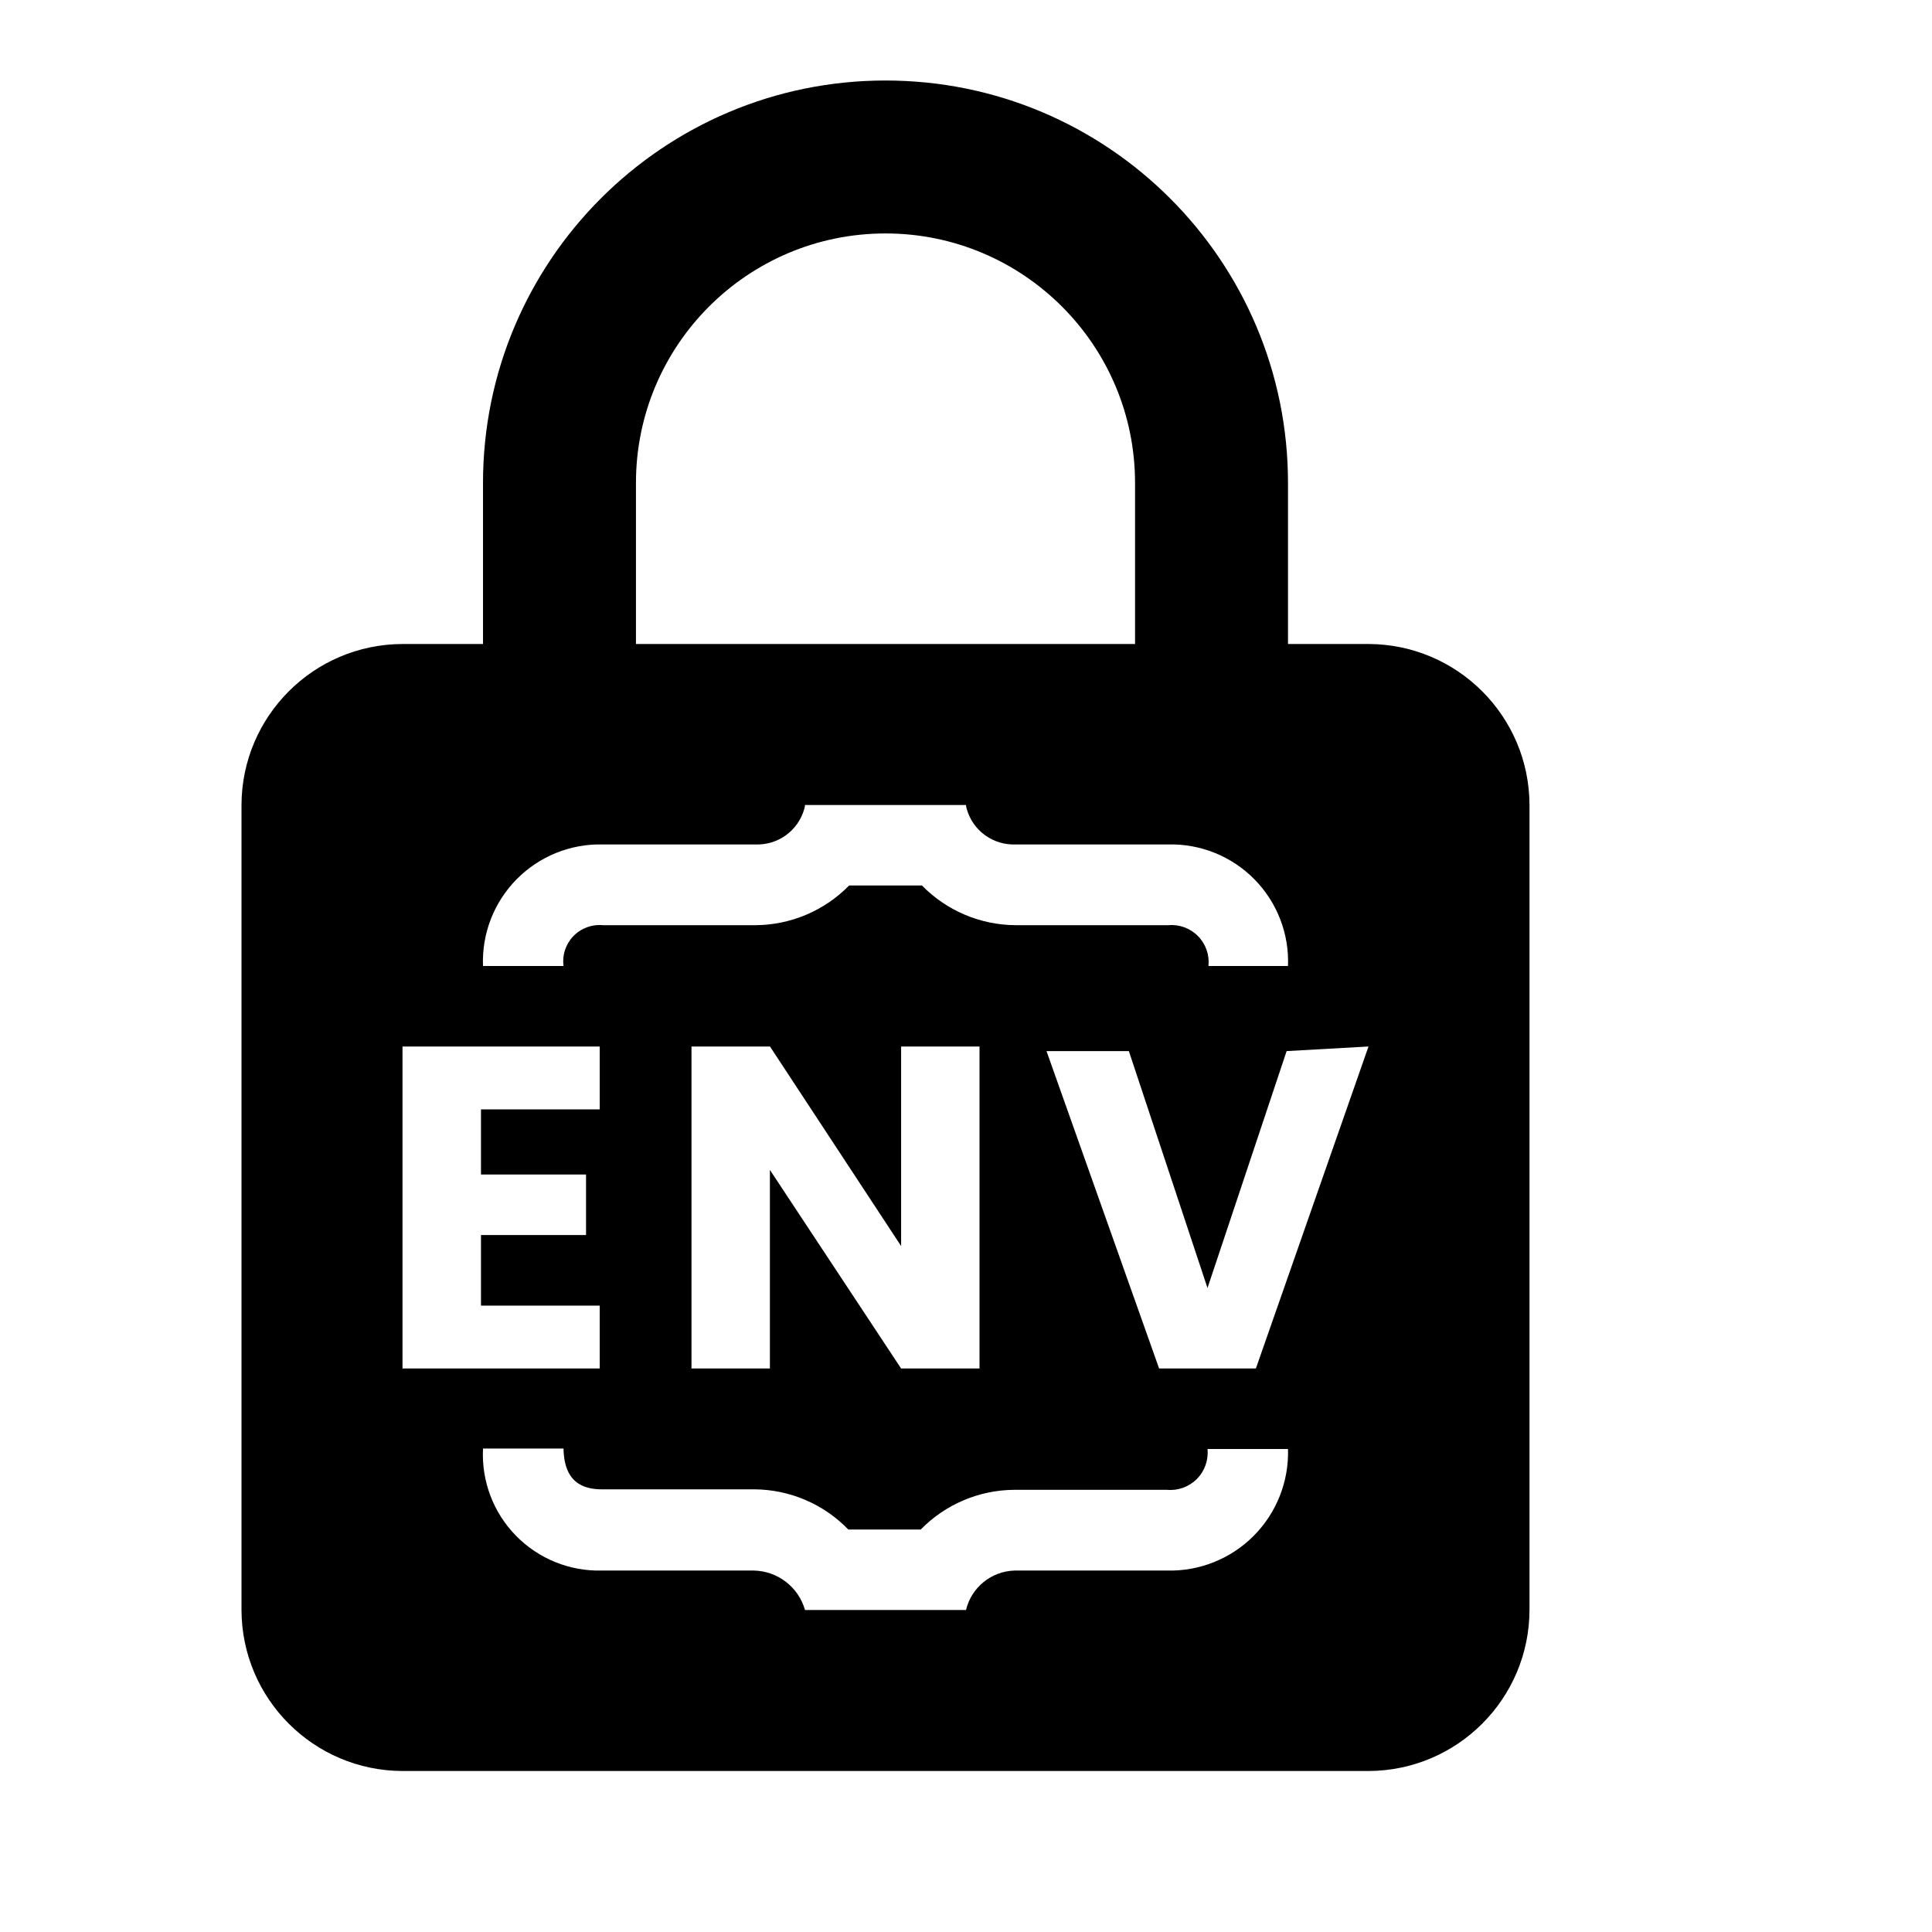
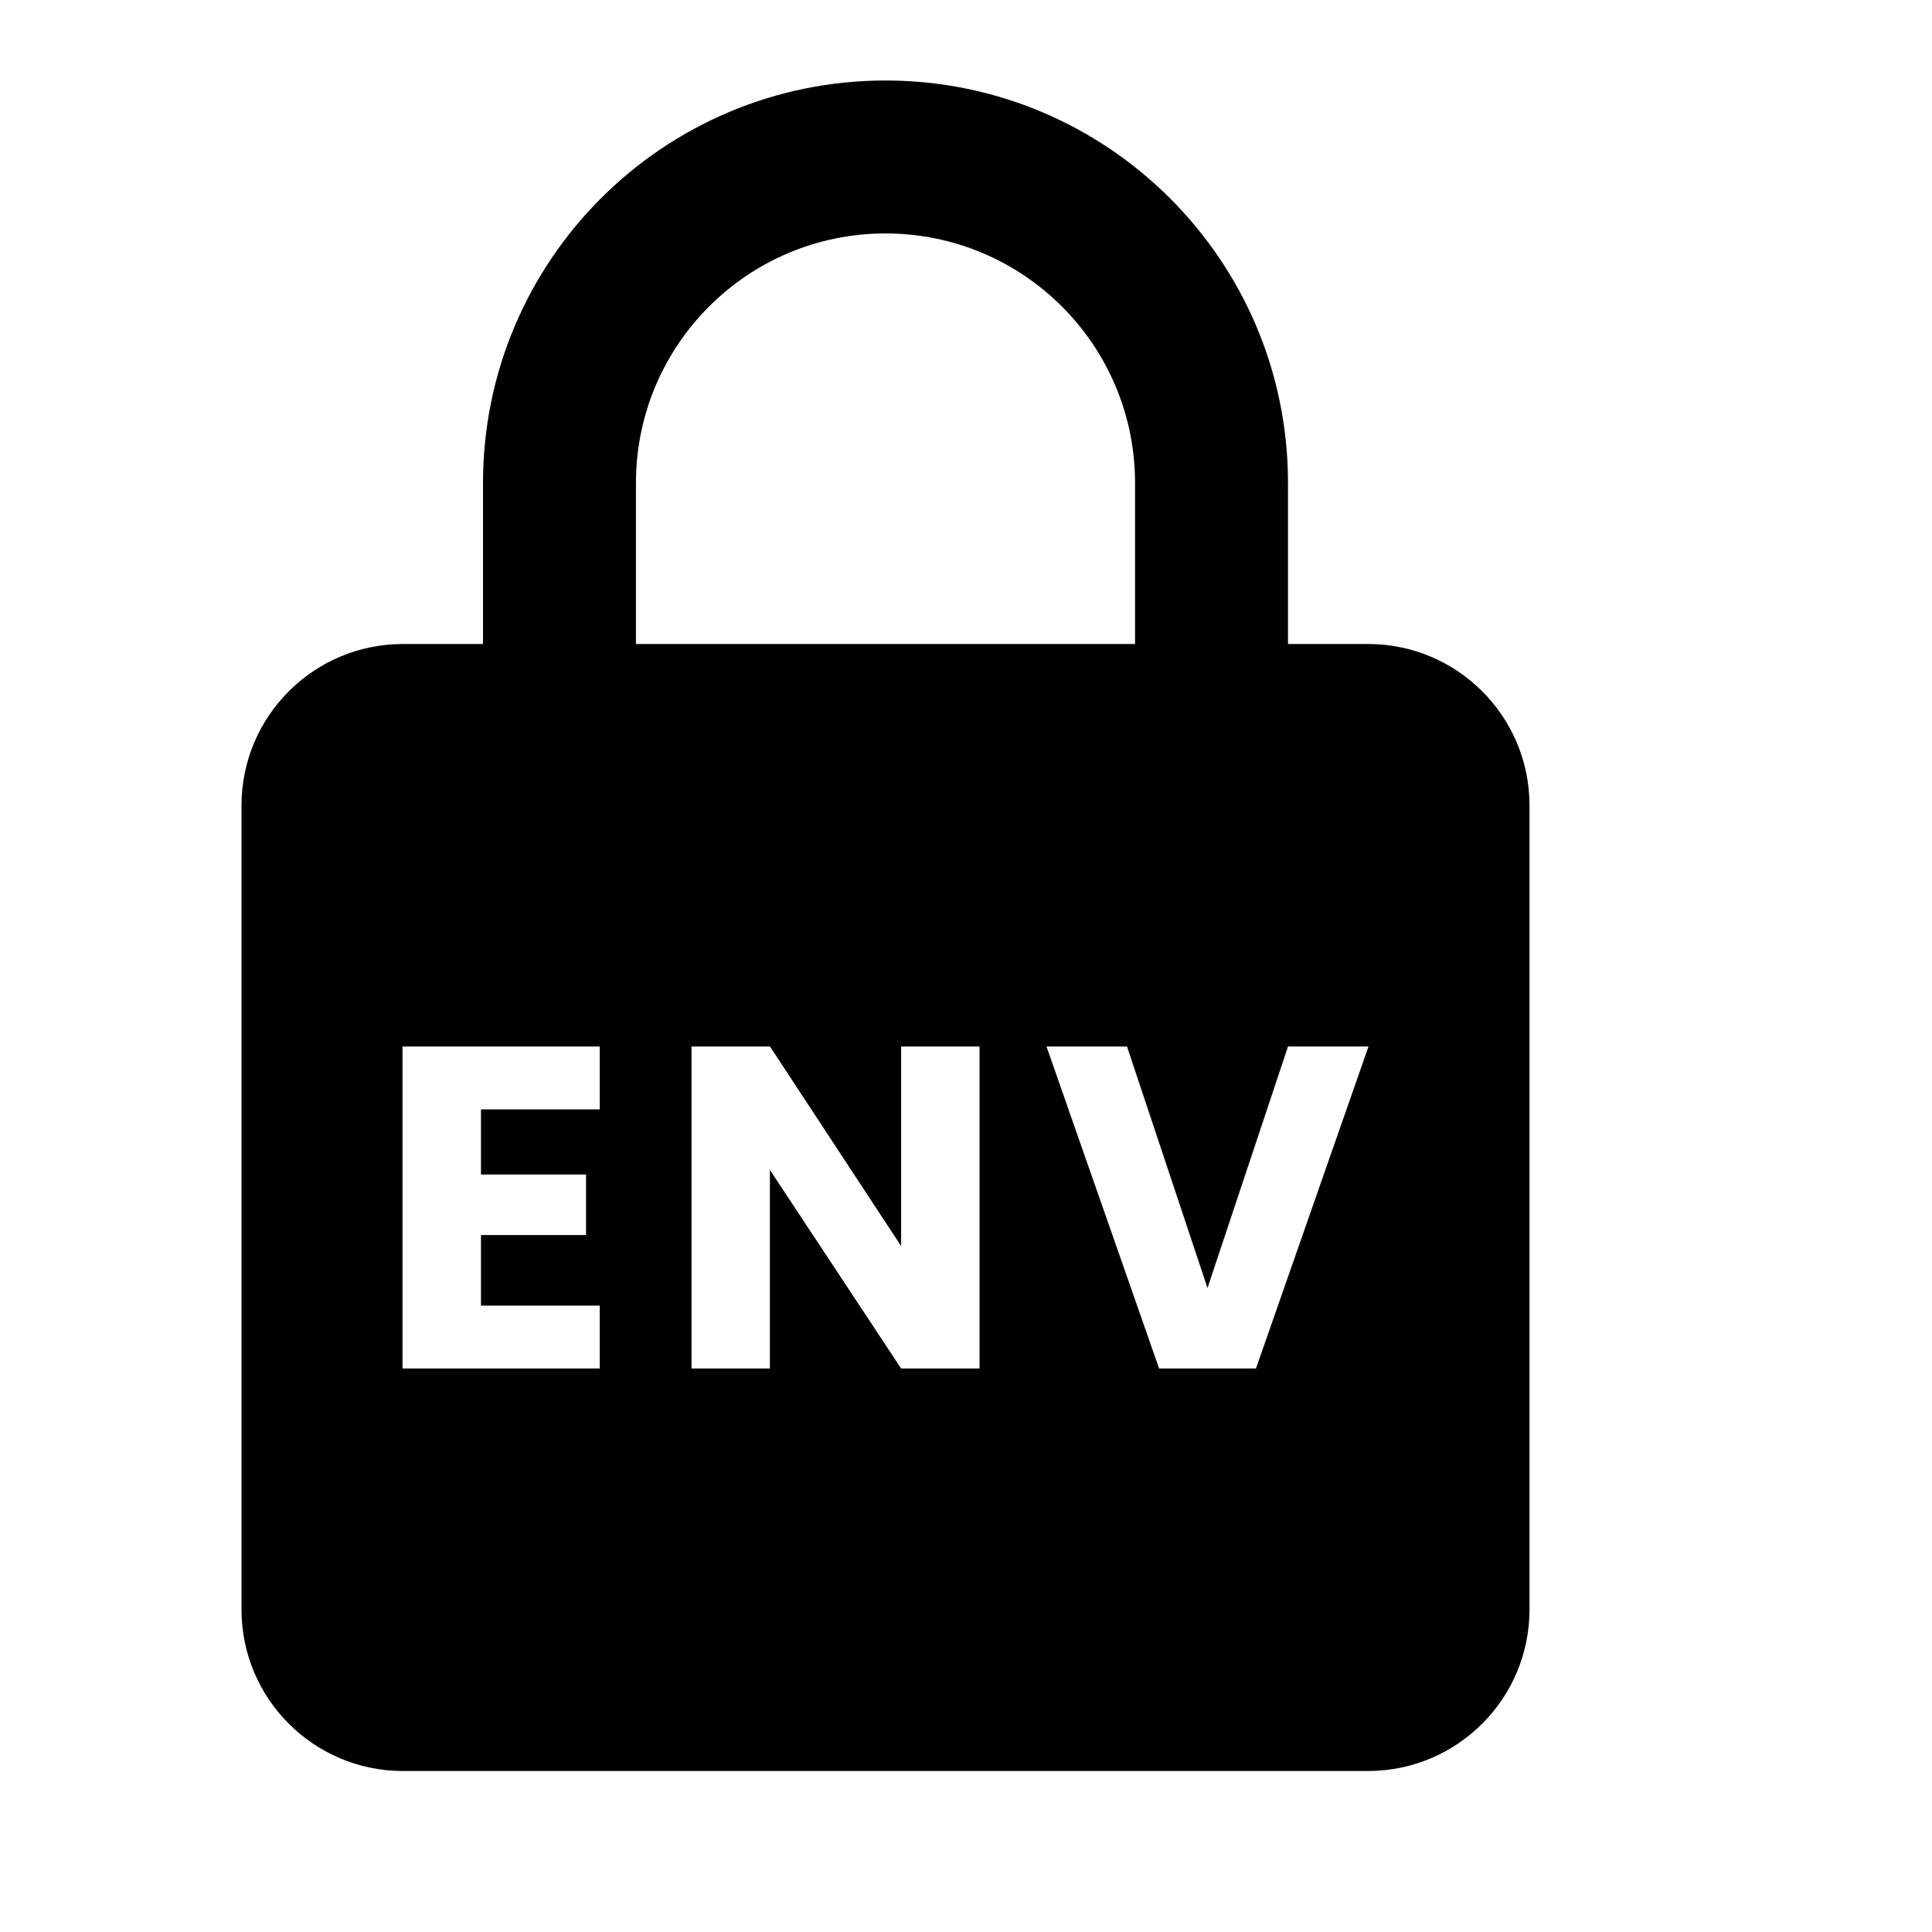
<svg xmlns="http://www.w3.org/2000/svg" viewBox="0 0 24 24">
-   <path d="M17,8H16V6A5,5,0,0,0,6,6V8H5a2.006,2.006,0,0,0-2,2V20a2.006,2.006,0,0,0,2,2H17a2.006,2.006,0,0,0,2-2V10A2.006,2.006,0,0,0,17,8ZM7.9,6a3.1,3.1,0,1,1,6.2,0V8H7.9Zm-.41,4.49H9.382a.606.606,0,0,0,.609-.441A.231.231,0,0,0,10,10h2a.231.231,0,0,0,.009.049.606.606,0,0,0,.609.441h1.892A1.454,1.454,0,0,1,16,12h-.988a.461.461,0,0,0-.501-.507H12.618A1.64,1.64,0,0,1,11.453,11h-.905a1.64,1.64,0,0,1-1.165.493H7.49A.451.451,0,0,0,7,12H6A1.454,1.454,0,0,1,7.49,10.49ZM12.168,13v4h-.974L9.564,14.533V17H8.59V13h.975l1.629,2.479V13ZM5,13H7.45l0.0.781H5.975v.809H7.28v.752H5.975v.877H7.45V17H5Zm9.496,6.51H12.603A.639.639,0,0,0,12,20H10a.675.675,0,0,0-.633-.49H7.475A1.441,1.441,0,0,1,6,18h0L6,17.994H7c.006.231.071.507.475.507H9.367A1.639,1.639,0,0,1,10.538,19H11.438a1.64,1.64,0,0,1,1.165-.493h1.892A.463.463,0,0,0,15,18h1A1.466,1.466,0,0,1,14.496,19.51ZM15.601,17H14.399L13,13.057h1.023L15,16l.983-2.943L17,13Z" />
+   <path d="M17,8H16V6A5,5,0,0,0,6,6V8H5a2.006,2.006,0,0,0-2,2V20a2.006,2.006,0,0,0,2,2H17a2.006,2.006,0,0,0,2-2V10A2.006,2.006,0,0,0,17,8ZM7.28,14.59v.752H5.975v.877H7.45V17H5V13H7.45l0.0.781H5.975v.809ZM7.9,6a3.1,3.1,0,1,1,6.2,0V8H7.9ZM12.168,17h-.974L9.564,14.533V17H8.59V13h.975l1.629,2.479V13h.974Zm3.434,0H14.399L13,13h1l1,3,1-3h1Z" />
</svg>
